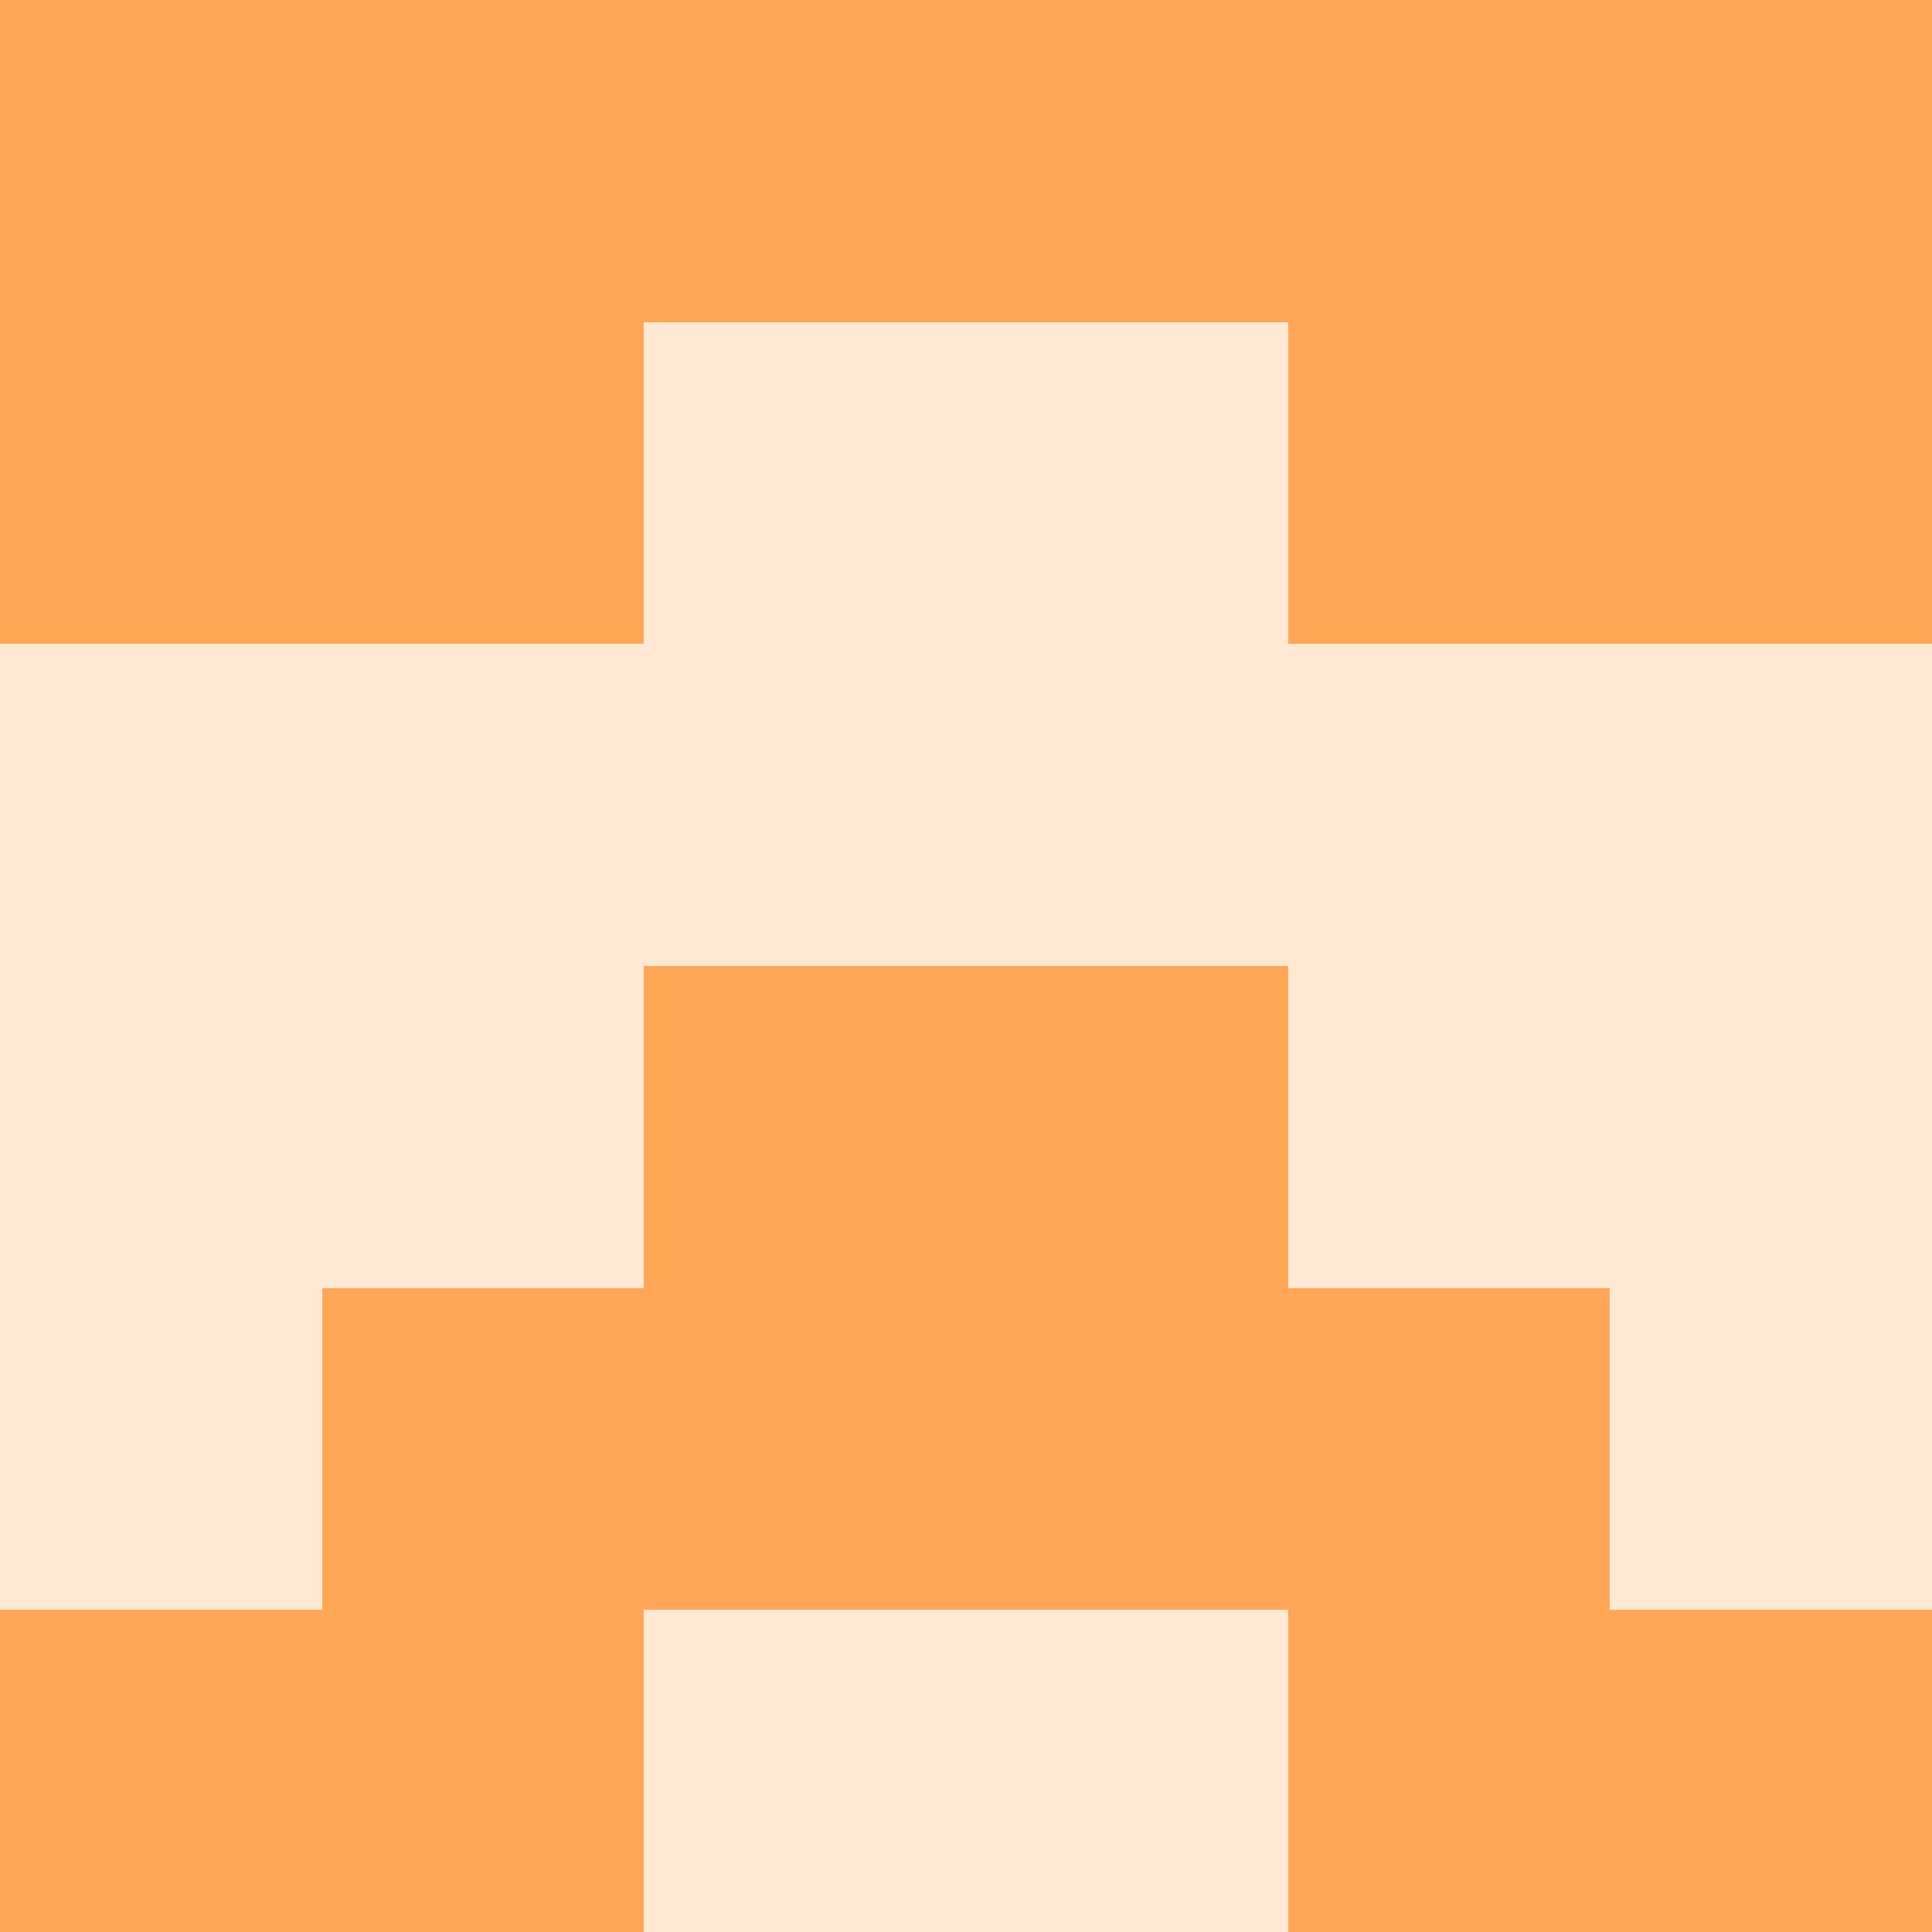
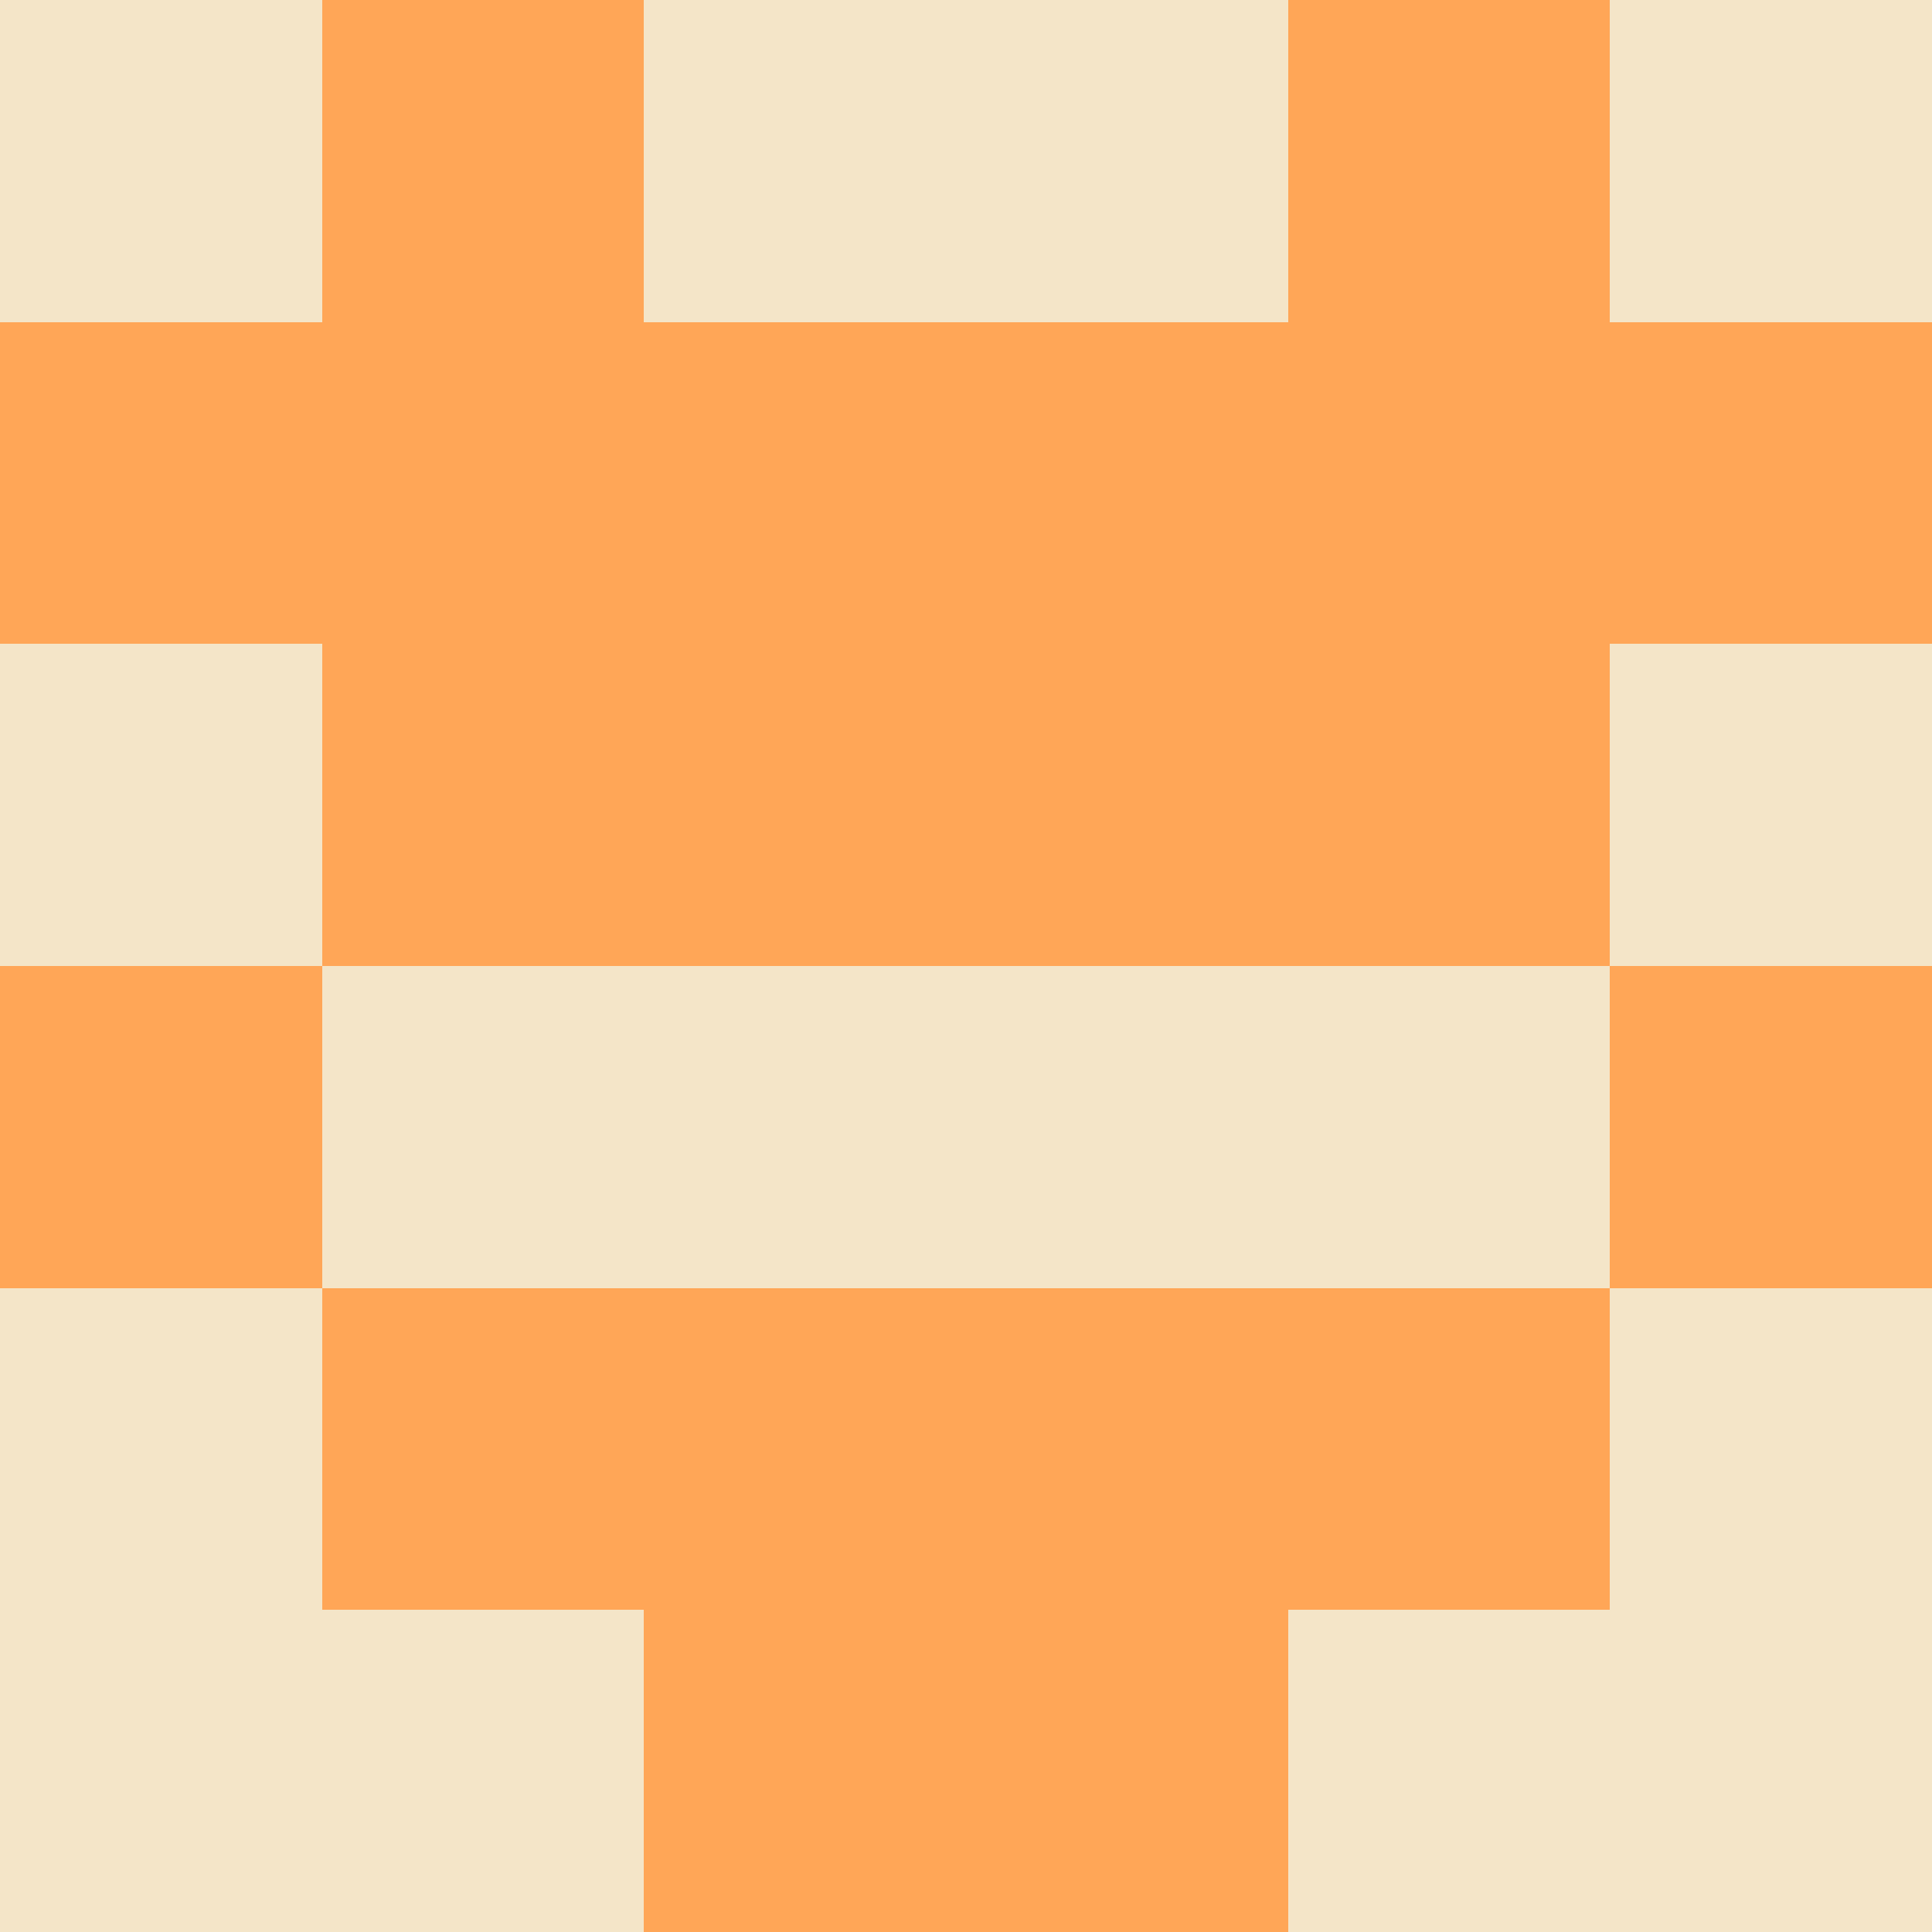
<svg xmlns="http://www.w3.org/2000/svg" viewBox="0 0 48 48" width="192" height="192" shape-rendering="crispEdges">
-   <rect width="48" height="48" fill="#ffa657" opacity="0.25" />
-   <rect x="0" y="0" width="8" height="8" fill="#ffa657" />
-   <rect x="40" y="0" width="8" height="8" fill="#ffa657" />
+   <rect width="48" height="48" fill="#d29922" opacity="0.25" />
  <rect x="8" y="0" width="8" height="8" fill="#ffa657" />
  <rect x="32" y="0" width="8" height="8" fill="#ffa657" />
-   <rect x="16" y="0" width="8" height="8" fill="#ffa657" />
-   <rect x="24" y="0" width="8" height="8" fill="#ffa657" />
  <rect x="0" y="8" width="8" height="8" fill="#ffa657" />
  <rect x="40" y="8" width="8" height="8" fill="#ffa657" />
  <rect x="8" y="8" width="8" height="8" fill="#ffa657" />
  <rect x="32" y="8" width="8" height="8" fill="#ffa657" />
-   <rect x="16" y="24" width="8" height="8" fill="#ffa657" />
-   <rect x="24" y="24" width="8" height="8" fill="#ffa657" />
+   <rect x="16" y="8" width="8" height="8" fill="#ffa657" />
+   <rect x="24" y="8" width="8" height="8" fill="#ffa657" />
+   <rect x="8" y="16" width="8" height="8" fill="#ffa657" />
+   <rect x="32" y="16" width="8" height="8" fill="#ffa657" />
+   <rect x="16" y="16" width="8" height="8" fill="#ffa657" />
+   <rect x="24" y="16" width="8" height="8" fill="#ffa657" />
+   <rect x="0" y="24" width="8" height="8" fill="#ffa657" />
+   <rect x="40" y="24" width="8" height="8" fill="#ffa657" />
  <rect x="8" y="32" width="8" height="8" fill="#ffa657" />
  <rect x="32" y="32" width="8" height="8" fill="#ffa657" />
  <rect x="16" y="32" width="8" height="8" fill="#ffa657" />
  <rect x="24" y="32" width="8" height="8" fill="#ffa657" />
-   <rect x="0" y="40" width="8" height="8" fill="#ffa657" />
-   <rect x="40" y="40" width="8" height="8" fill="#ffa657" />
-   <rect x="8" y="40" width="8" height="8" fill="#ffa657" />
-   <rect x="32" y="40" width="8" height="8" fill="#ffa657" />
+   <rect x="16" y="40" width="8" height="8" fill="#ffa657" />
+   <rect x="24" y="40" width="8" height="8" fill="#ffa657" />
</svg>
